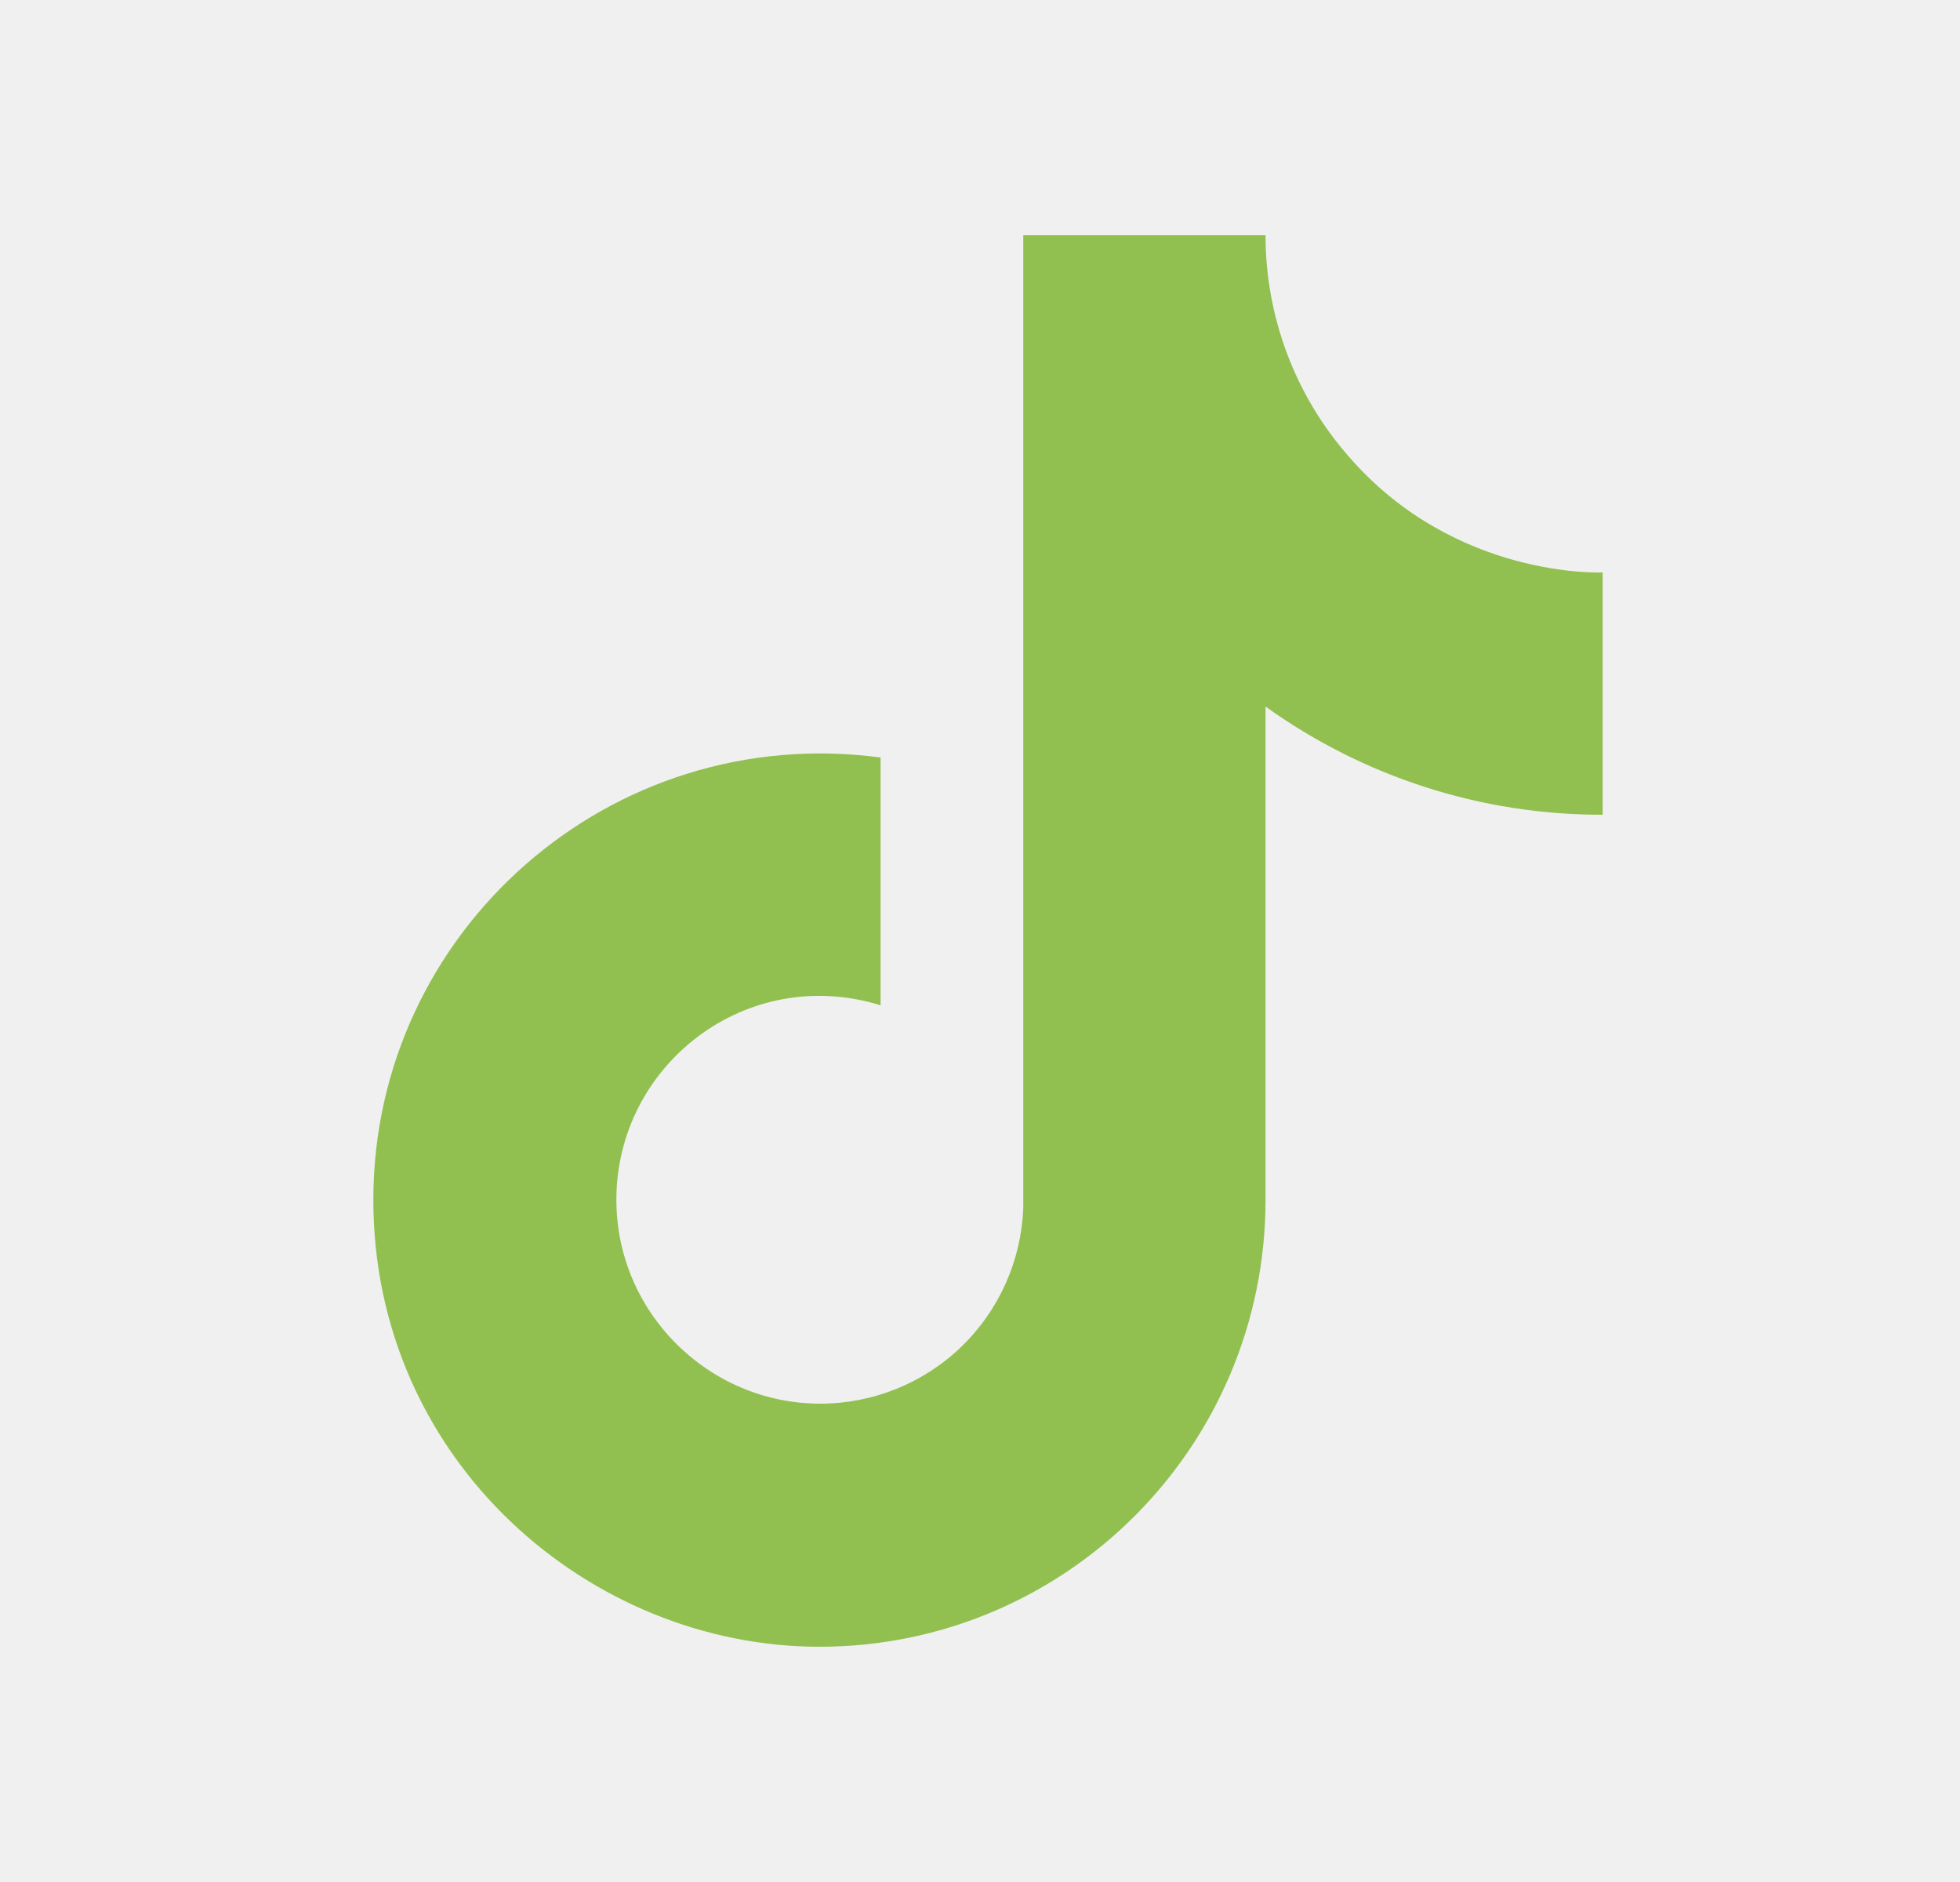
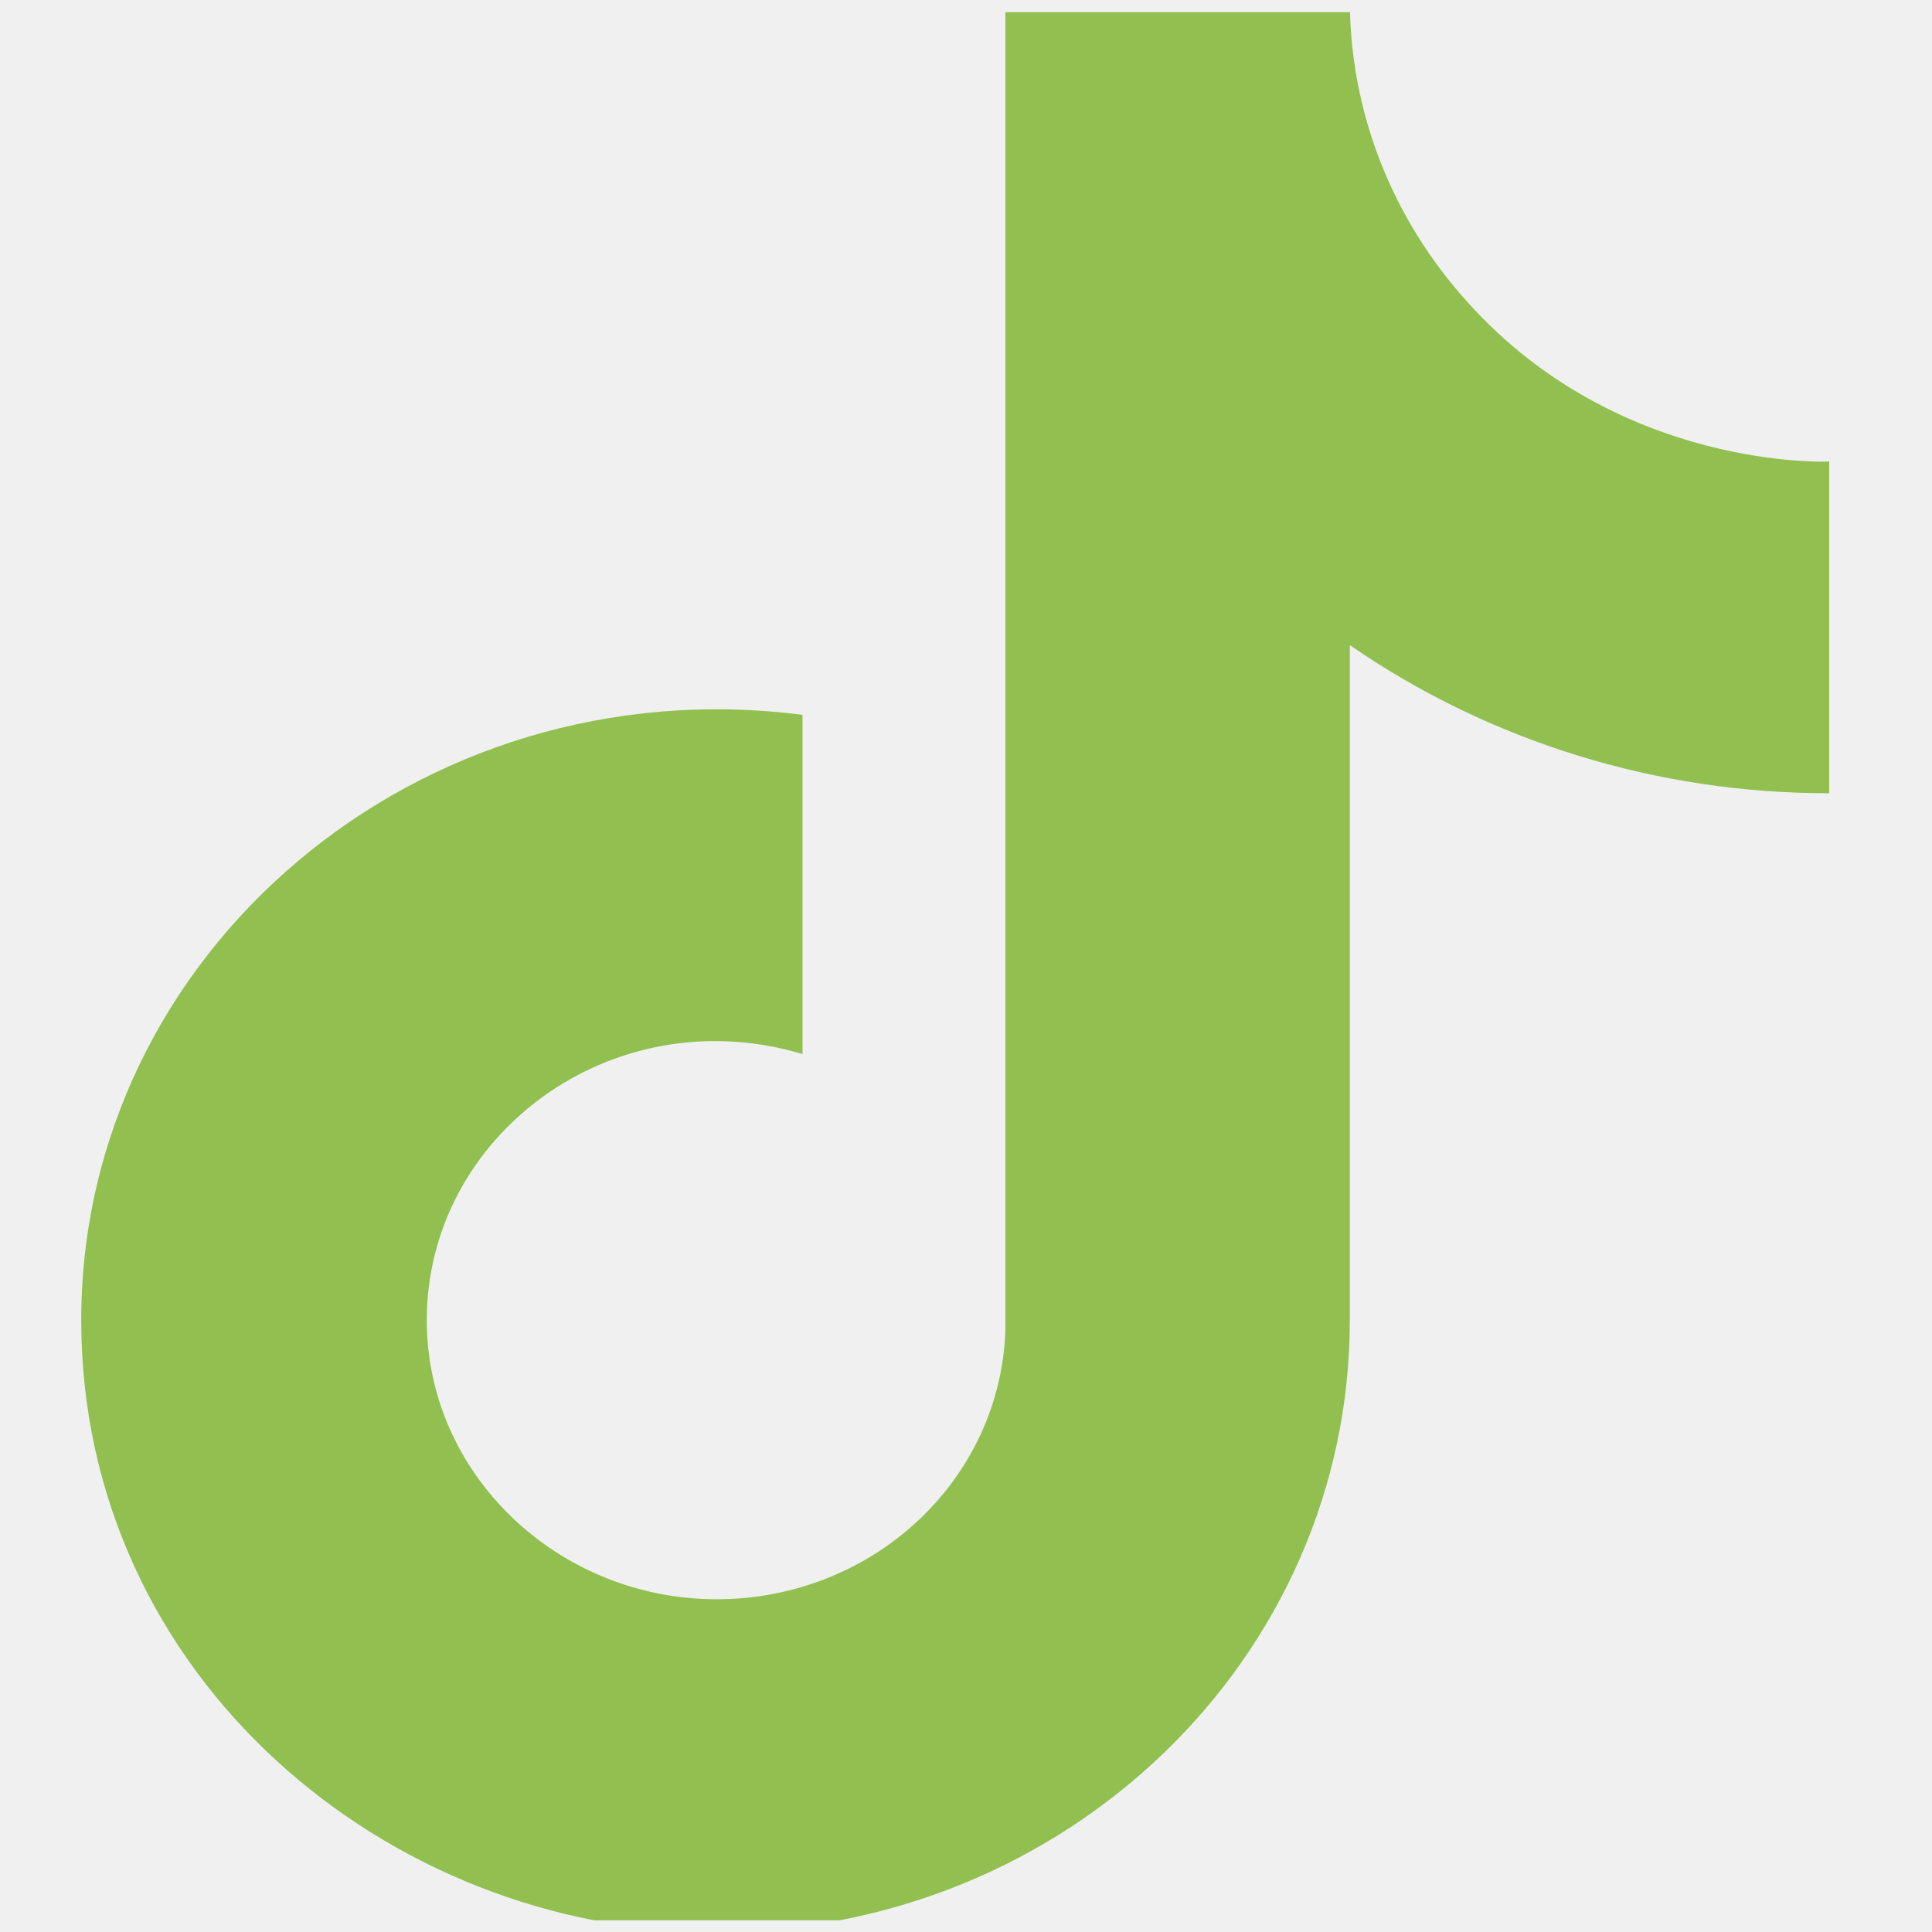
- <svg xmlns="http://www.w3.org/2000/svg" width="25" height="24" viewBox="0 0 25 24" fill="none">
-   <path d="M17.202 5.82C16.518 5.04 16.142 4.037 16.142 3H13.052V15.4C13.028 16.071 12.745 16.707 12.262 17.174C11.779 17.64 11.133 17.9 10.462 17.9C9.042 17.9 7.862 16.74 7.862 15.3C7.862 13.58 9.522 12.29 11.232 12.82V9.66C7.782 9.2 4.762 11.88 4.762 15.3C4.762 18.63 7.522 21 10.452 21C13.592 21 16.142 18.45 16.142 15.3V9.01C17.395 9.91 18.899 10.393 20.442 10.39V7.3C20.442 7.3 18.562 7.39 17.202 5.82Z" fill="#91C050" />
+ <svg xmlns="http://www.w3.org/2000/svg" width="21" height="21" viewBox="0 0 21 21" fill="none">
+   <g clip-path="url(#clip0_2941_11156)">
+     <path d="M15.957 3.29C15.129 2.379 14.672 1.21 14.672 0H10.928V14.467C10.9 15.25 10.557 15.992 9.971 16.536C9.386 17.08 8.604 17.384 7.79 17.383C6.069 17.383 4.639 16.03 4.639 14.35C4.639 12.343 6.651 10.838 8.723 11.457V7.77C4.542 7.233 0.883 10.36 0.883 14.35C0.883 18.235 4.227 21 7.778 21C11.582 21 14.672 18.025 14.672 14.35V7.012C16.191 8.061 18.014 8.625 19.883 8.622V5.017C19.883 5.017 17.605 5.122 15.957 3.29Z" fill="#91C050" />
+   </g>
+   <defs>
+     <clipPath id="clip0_2941_11156">
+       <rect width="20.74" height="20.74" fill="white" transform="translate(0.0126953 0.132812)" />
+     </clipPath>
+   </defs>
</svg>
